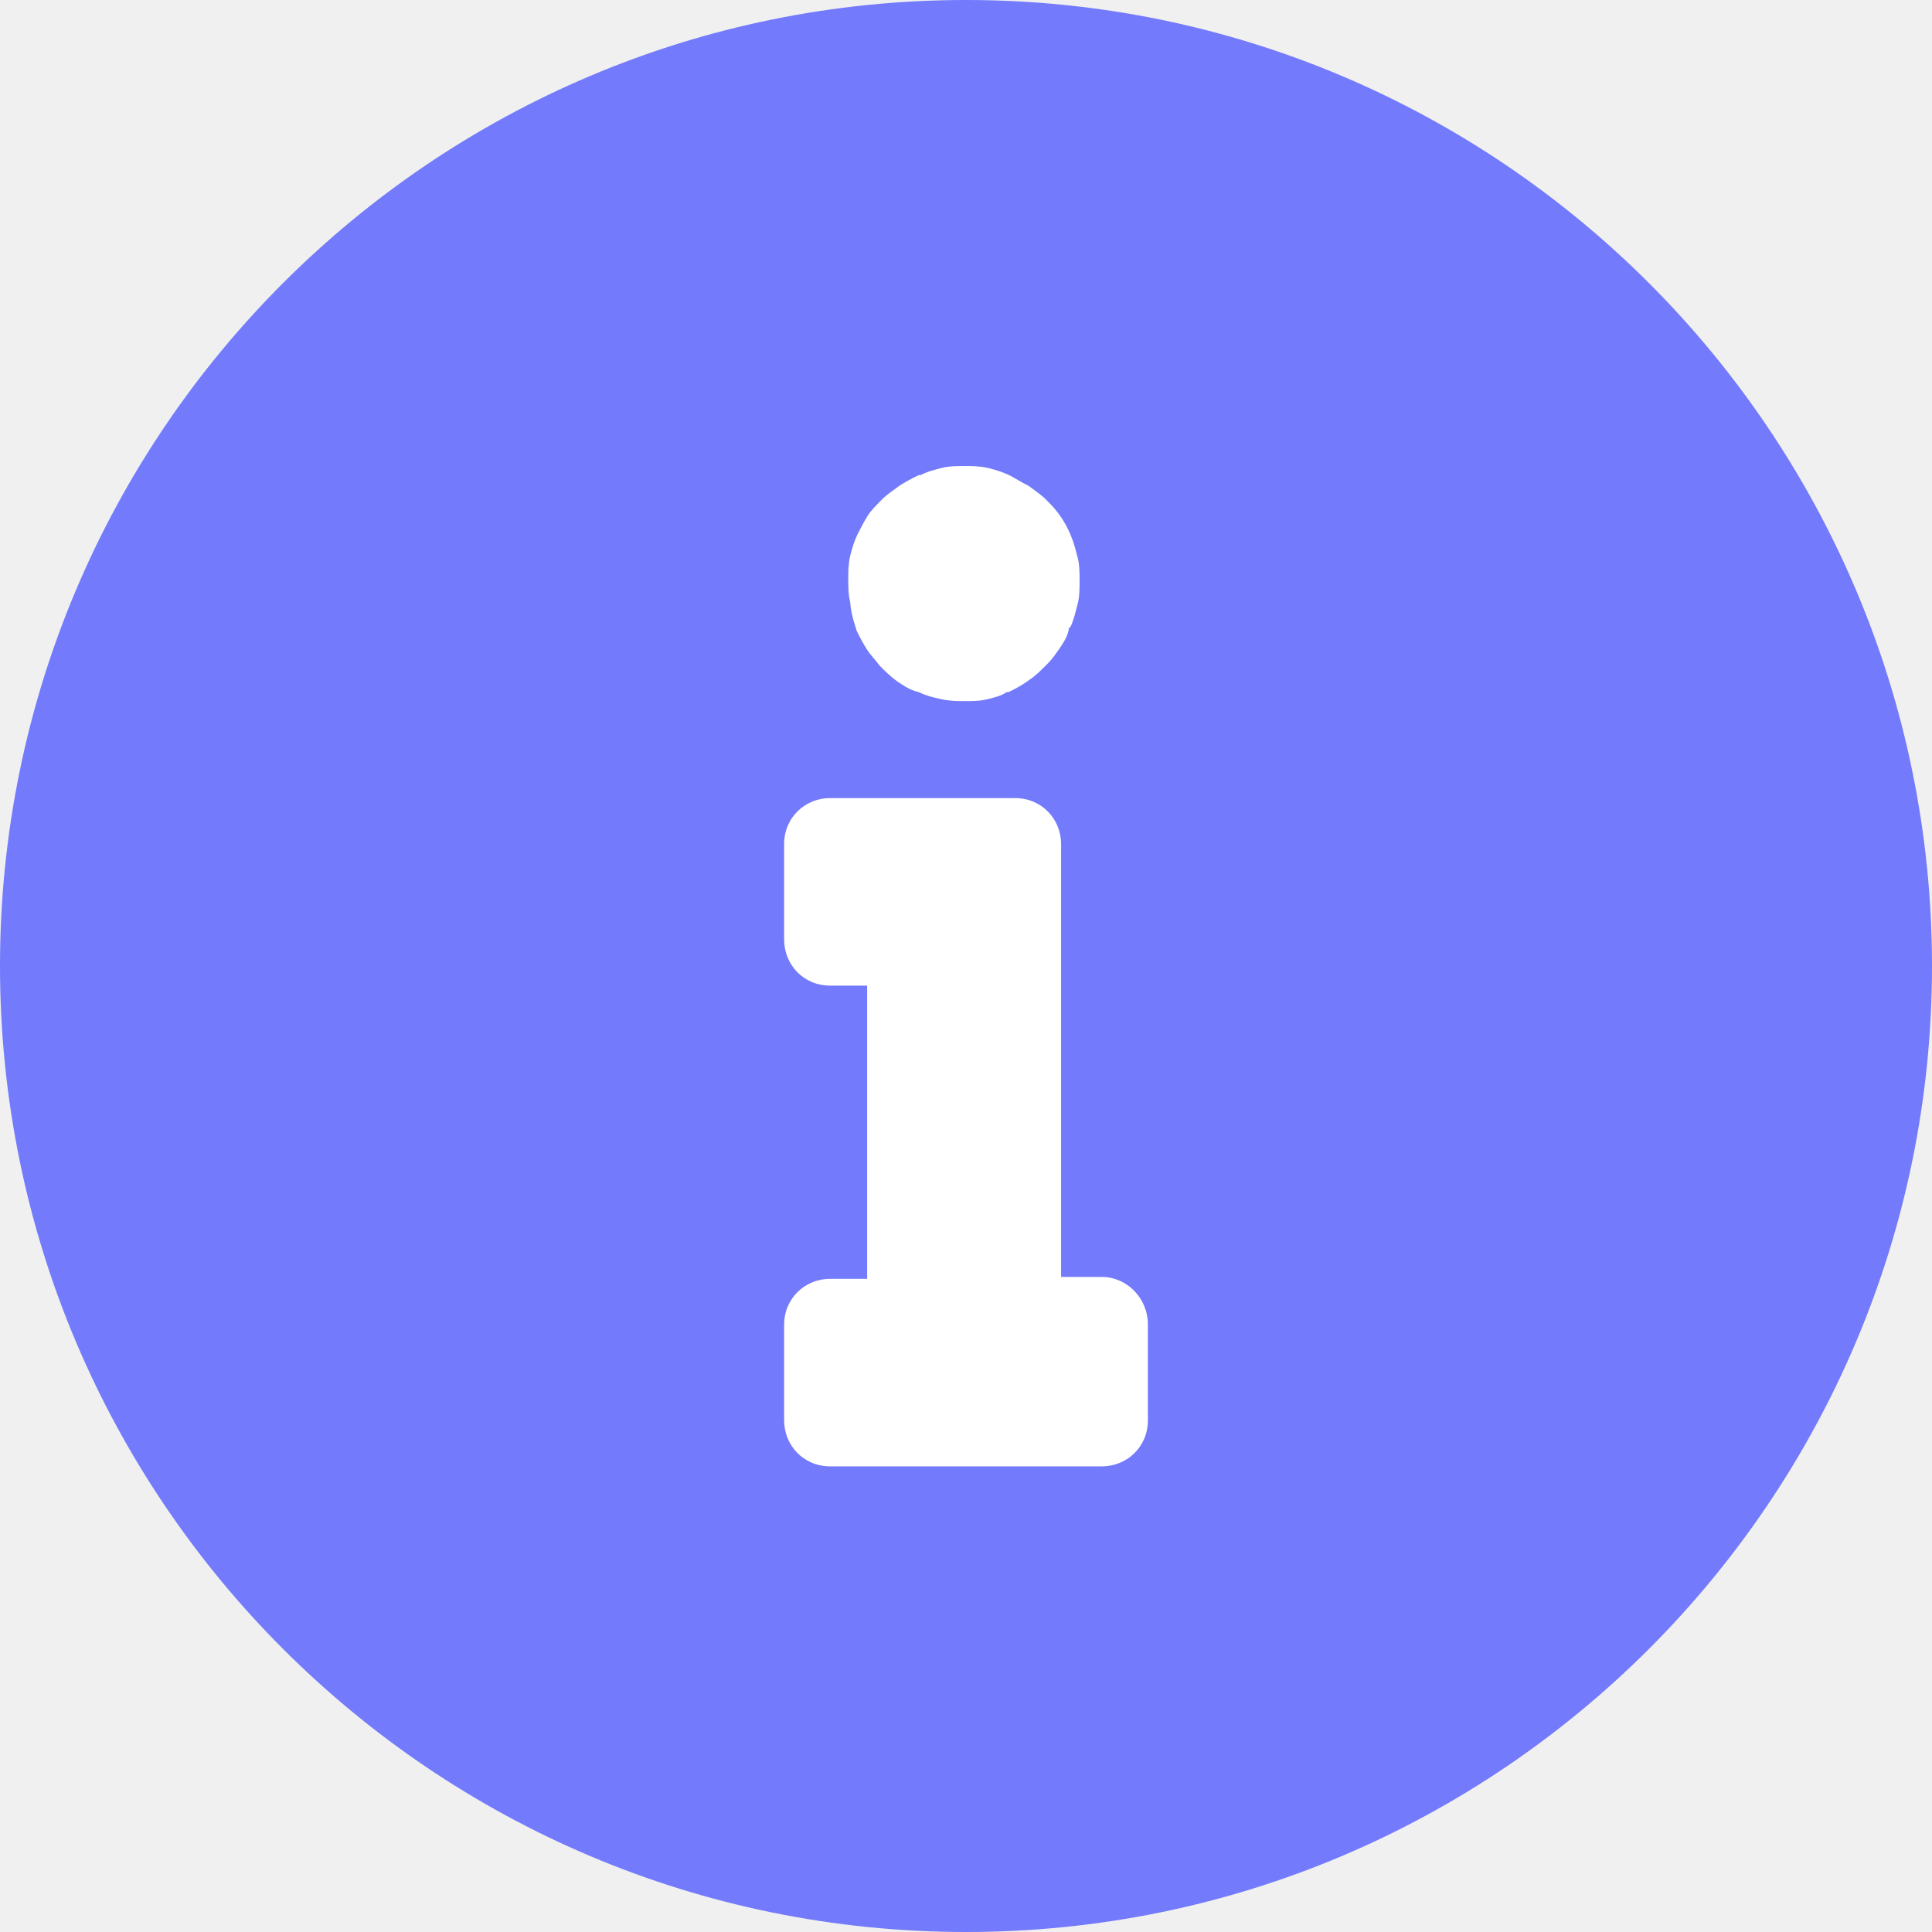
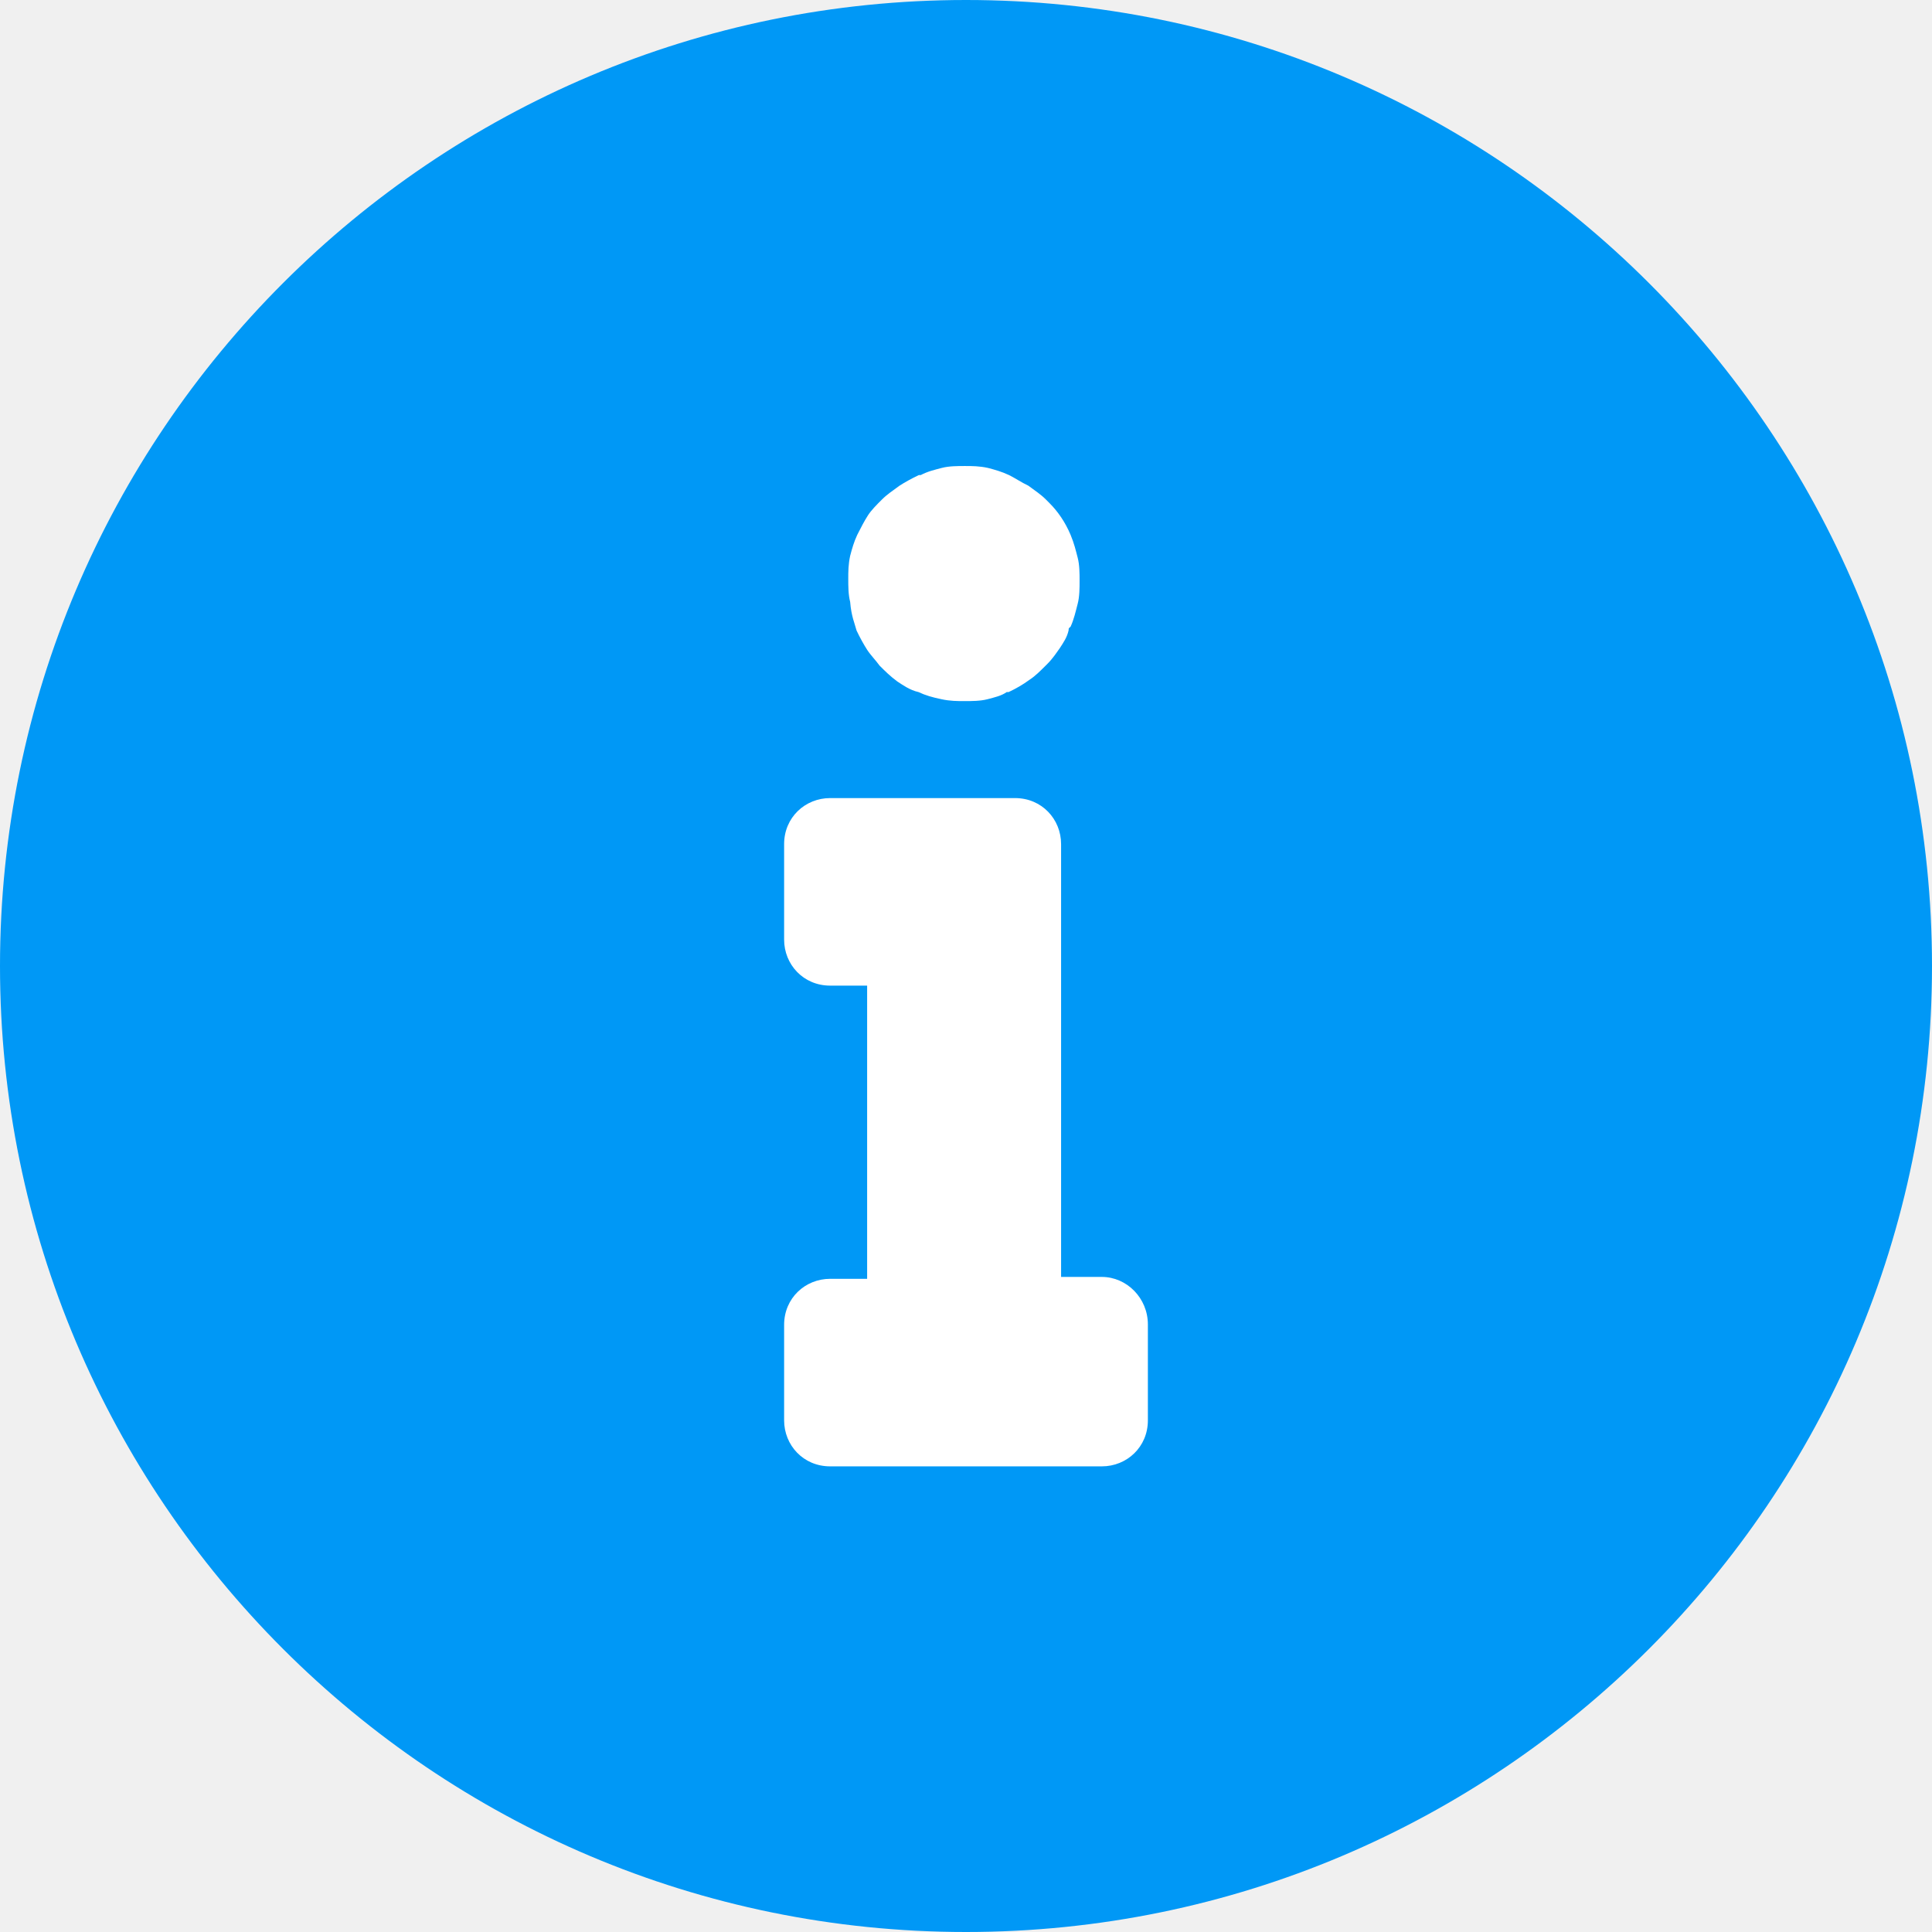
<svg xmlns="http://www.w3.org/2000/svg" version="1.1" id="Capa_1" x="0px" y="0px" viewBox="0 0 512 512" style="enable-background:new 0 0 512 512;" xml:space="preserve">
  <style type="text/css">
- 	.st0{fill:#737AFB;}
+ 	.st0{fill:#0098f6;}
	.st1{fill:#FFFFFF;}
</style>
  <g>
    <g>
      <g>
        <path class="st0" d="M256,0C114.7,0,0,114.7,0,256s114.7,256,256,256s256-114.7,256-256S397.3,0,256,0z" />
        <path class="st1" d="M292,338.4h-10.8V223.7c0-6.6-5.1-12.2-12.2-12.2H220c-6.6,0-12.2,5.1-12.2,12.2V249     c0,6.6,5.1,12.2,12.2,12.2h9.8v77.7H220c-6.6,0-12.2,5.1-12.2,12.2v25.3c0,6.6,5.1,12.2,12.2,12.2H292c6.6,0,12.2-5.1,12.2-12.2     V351C304.2,344,298.6,338.4,292,338.4z" />
        <path class="st1" d="M227,167.1c0.9,1.9,1.9,3.7,2.8,5.1c0.9,1.4,2.3,2.8,3.3,4.2c1.4,1.4,2.8,2.8,4.7,4.2     c1.4,0.9,3.3,2.3,5.6,2.8c1.9,0.9,3.7,1.4,6.1,1.9c2.3,0.5,4.2,0.5,6.1,0.5s4.2,0,6.1-0.5c1.9-0.5,3.7-0.9,5.1-1.9h0.5     c1.9-0.9,3.7-1.9,5.6-3.3c1.4-0.9,2.8-2.3,4.2-3.7l0.5-0.5c1.4-1.4,2.3-2.8,3.3-4.2c0.9-1.4,1.9-2.8,2.3-4.7c0-0.5,0-0.5,0.5-0.9     c0.9-1.9,1.4-4.2,1.9-6.1s0.5-4.2,0.5-6.1c0-1.9,0-4.2-0.5-6.1c-0.5-1.9-0.9-3.7-1.9-6.1c-1.4-3.3-3.3-6.1-5.6-8.4     c-0.5-0.5-0.5-0.5-0.9-0.9c-1.4-1.4-2.8-2.3-4.7-3.7c-1.9-0.9-3.3-1.9-5.1-2.8c-1.9-0.9-3.7-1.4-5.6-1.9     c-2.3-0.5-4.2-0.5-6.1-0.5c-1.9,0-4.2,0-6.1,0.5s-3.7,0.9-5.6,1.9h-0.5c-1.9,0.9-3.7,1.9-5.1,2.8c-1.9,1.4-3.3,2.3-4.7,3.7     s-2.8,2.8-3.7,4.2c-0.9,1.4-1.9,3.3-2.8,5.1c-0.9,1.9-1.4,3.7-1.9,5.6c-0.5,2.3-0.5,4.2-0.5,6.1s0,4.2,0.5,6.1     C225.6,163.3,226.5,165.2,227,167.1z" />
      </g>
    </g>
  </g>
</svg>
